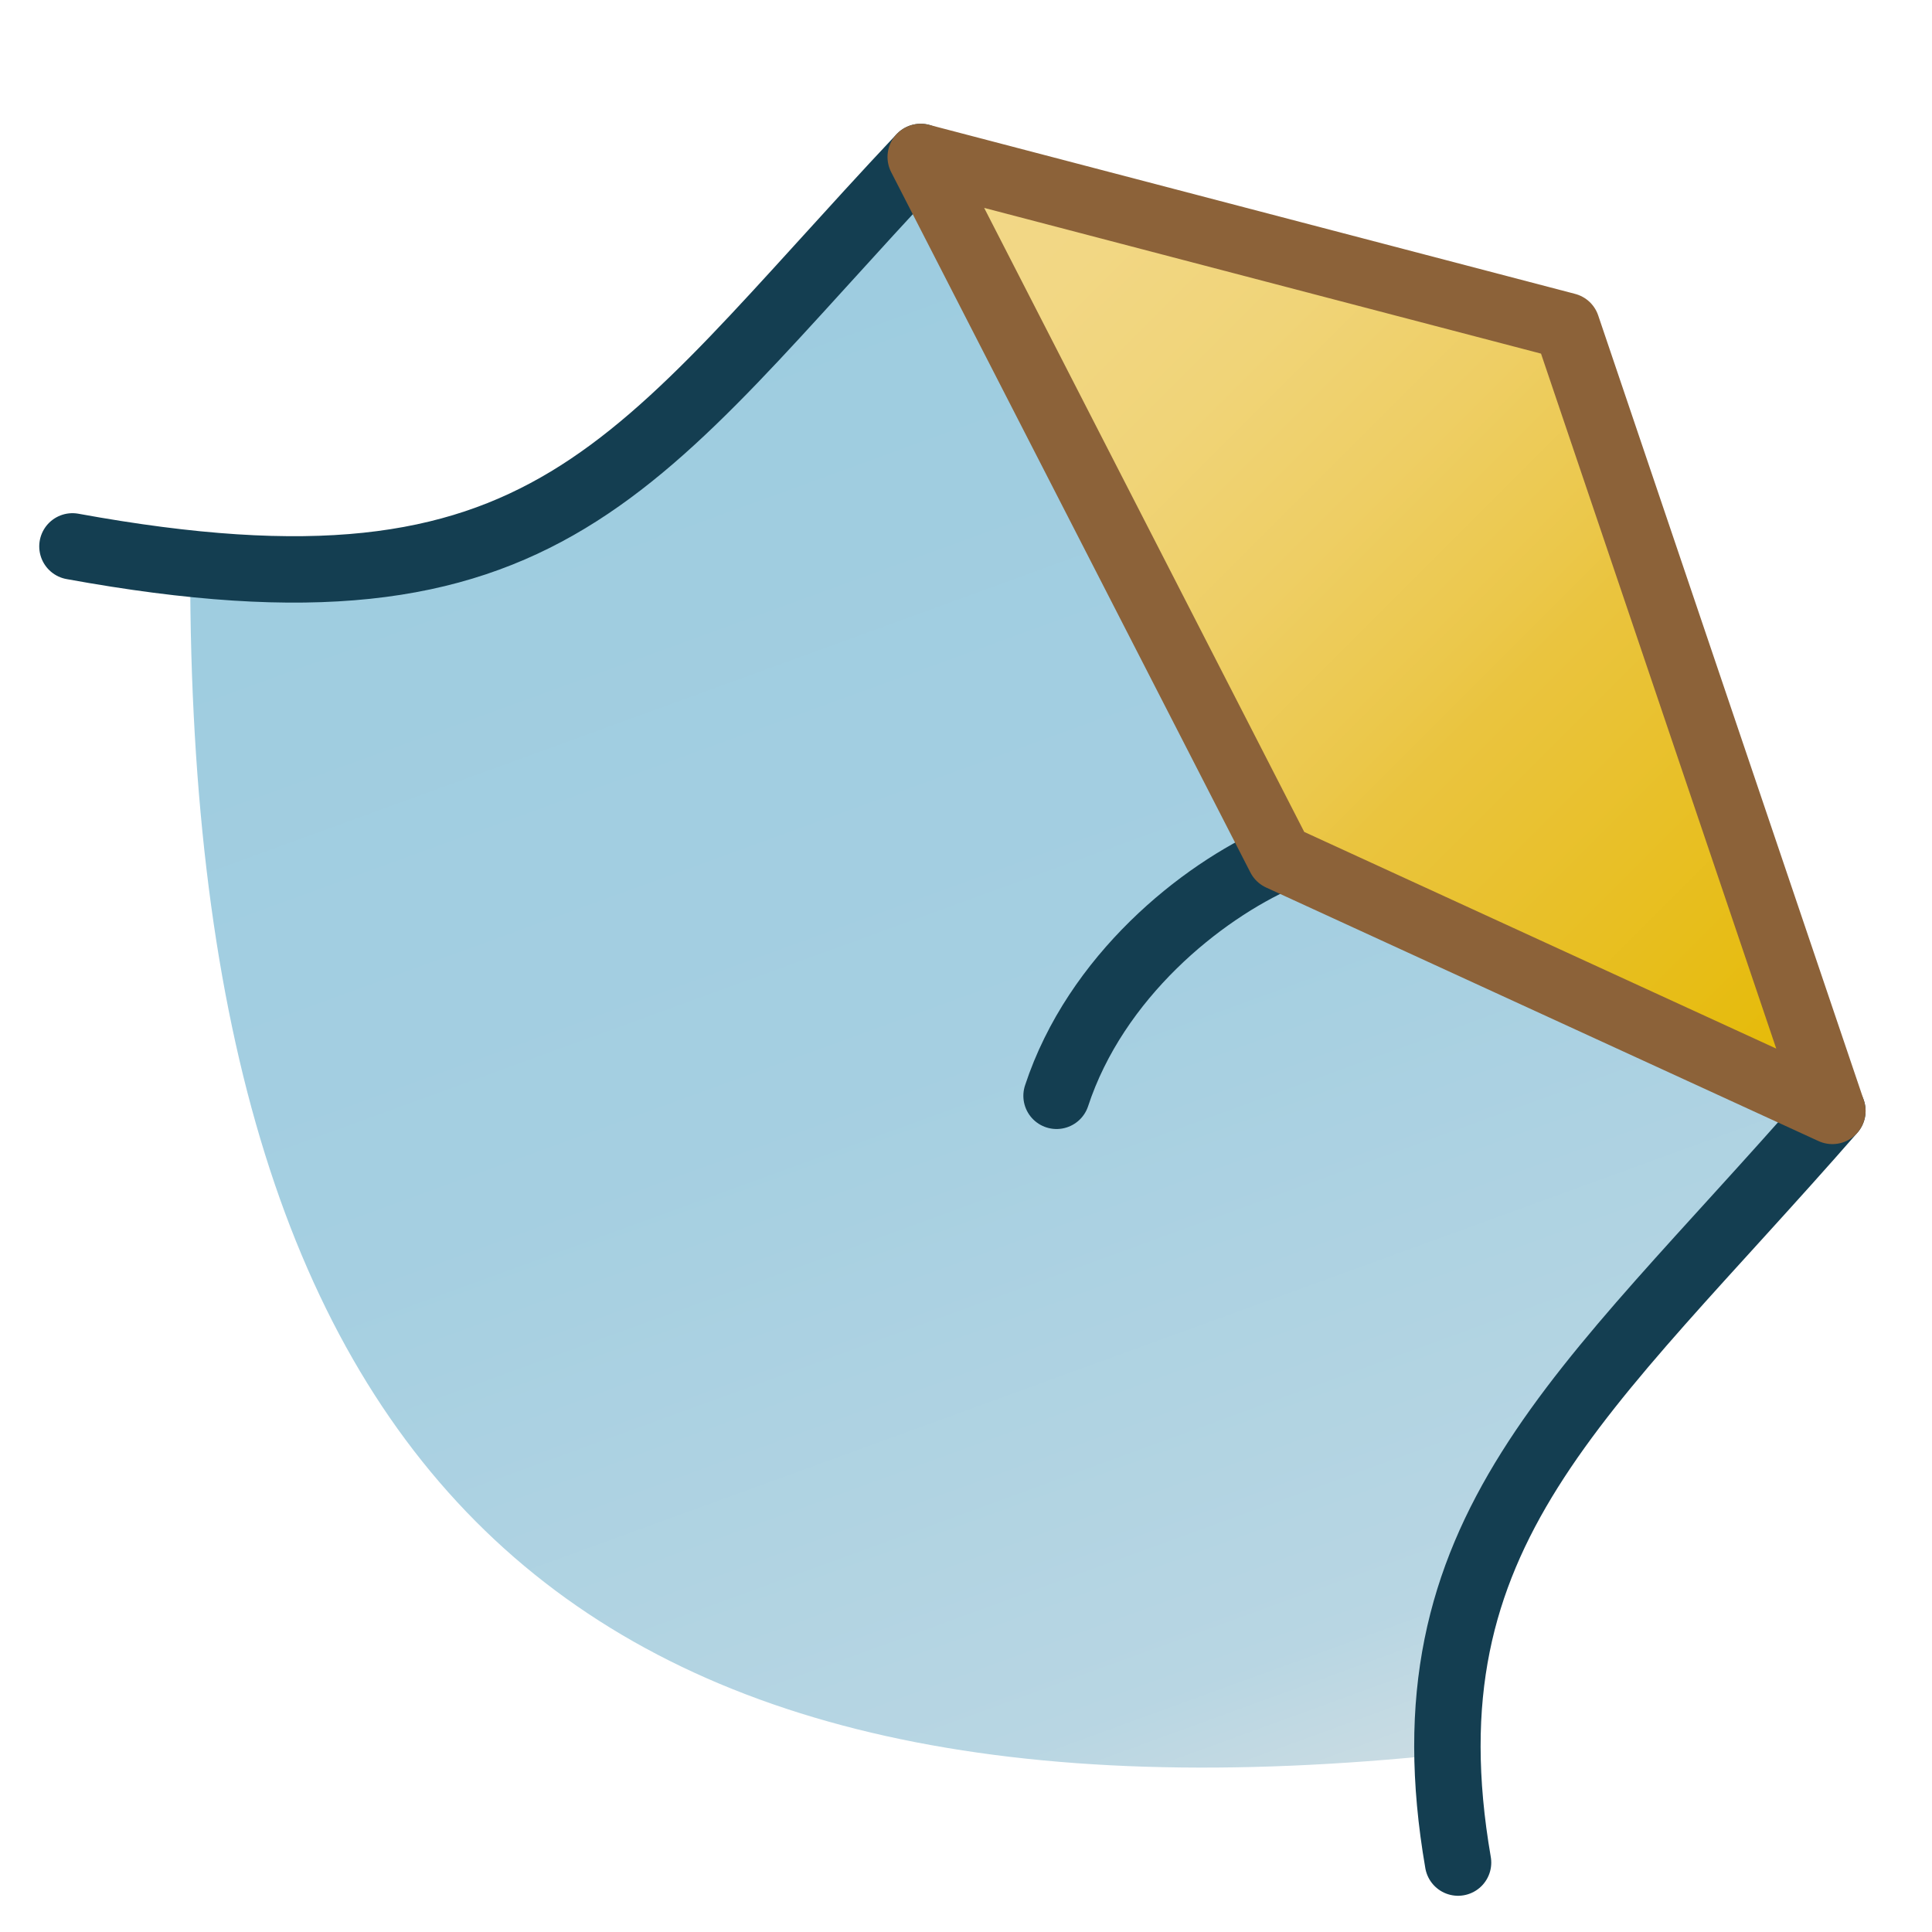
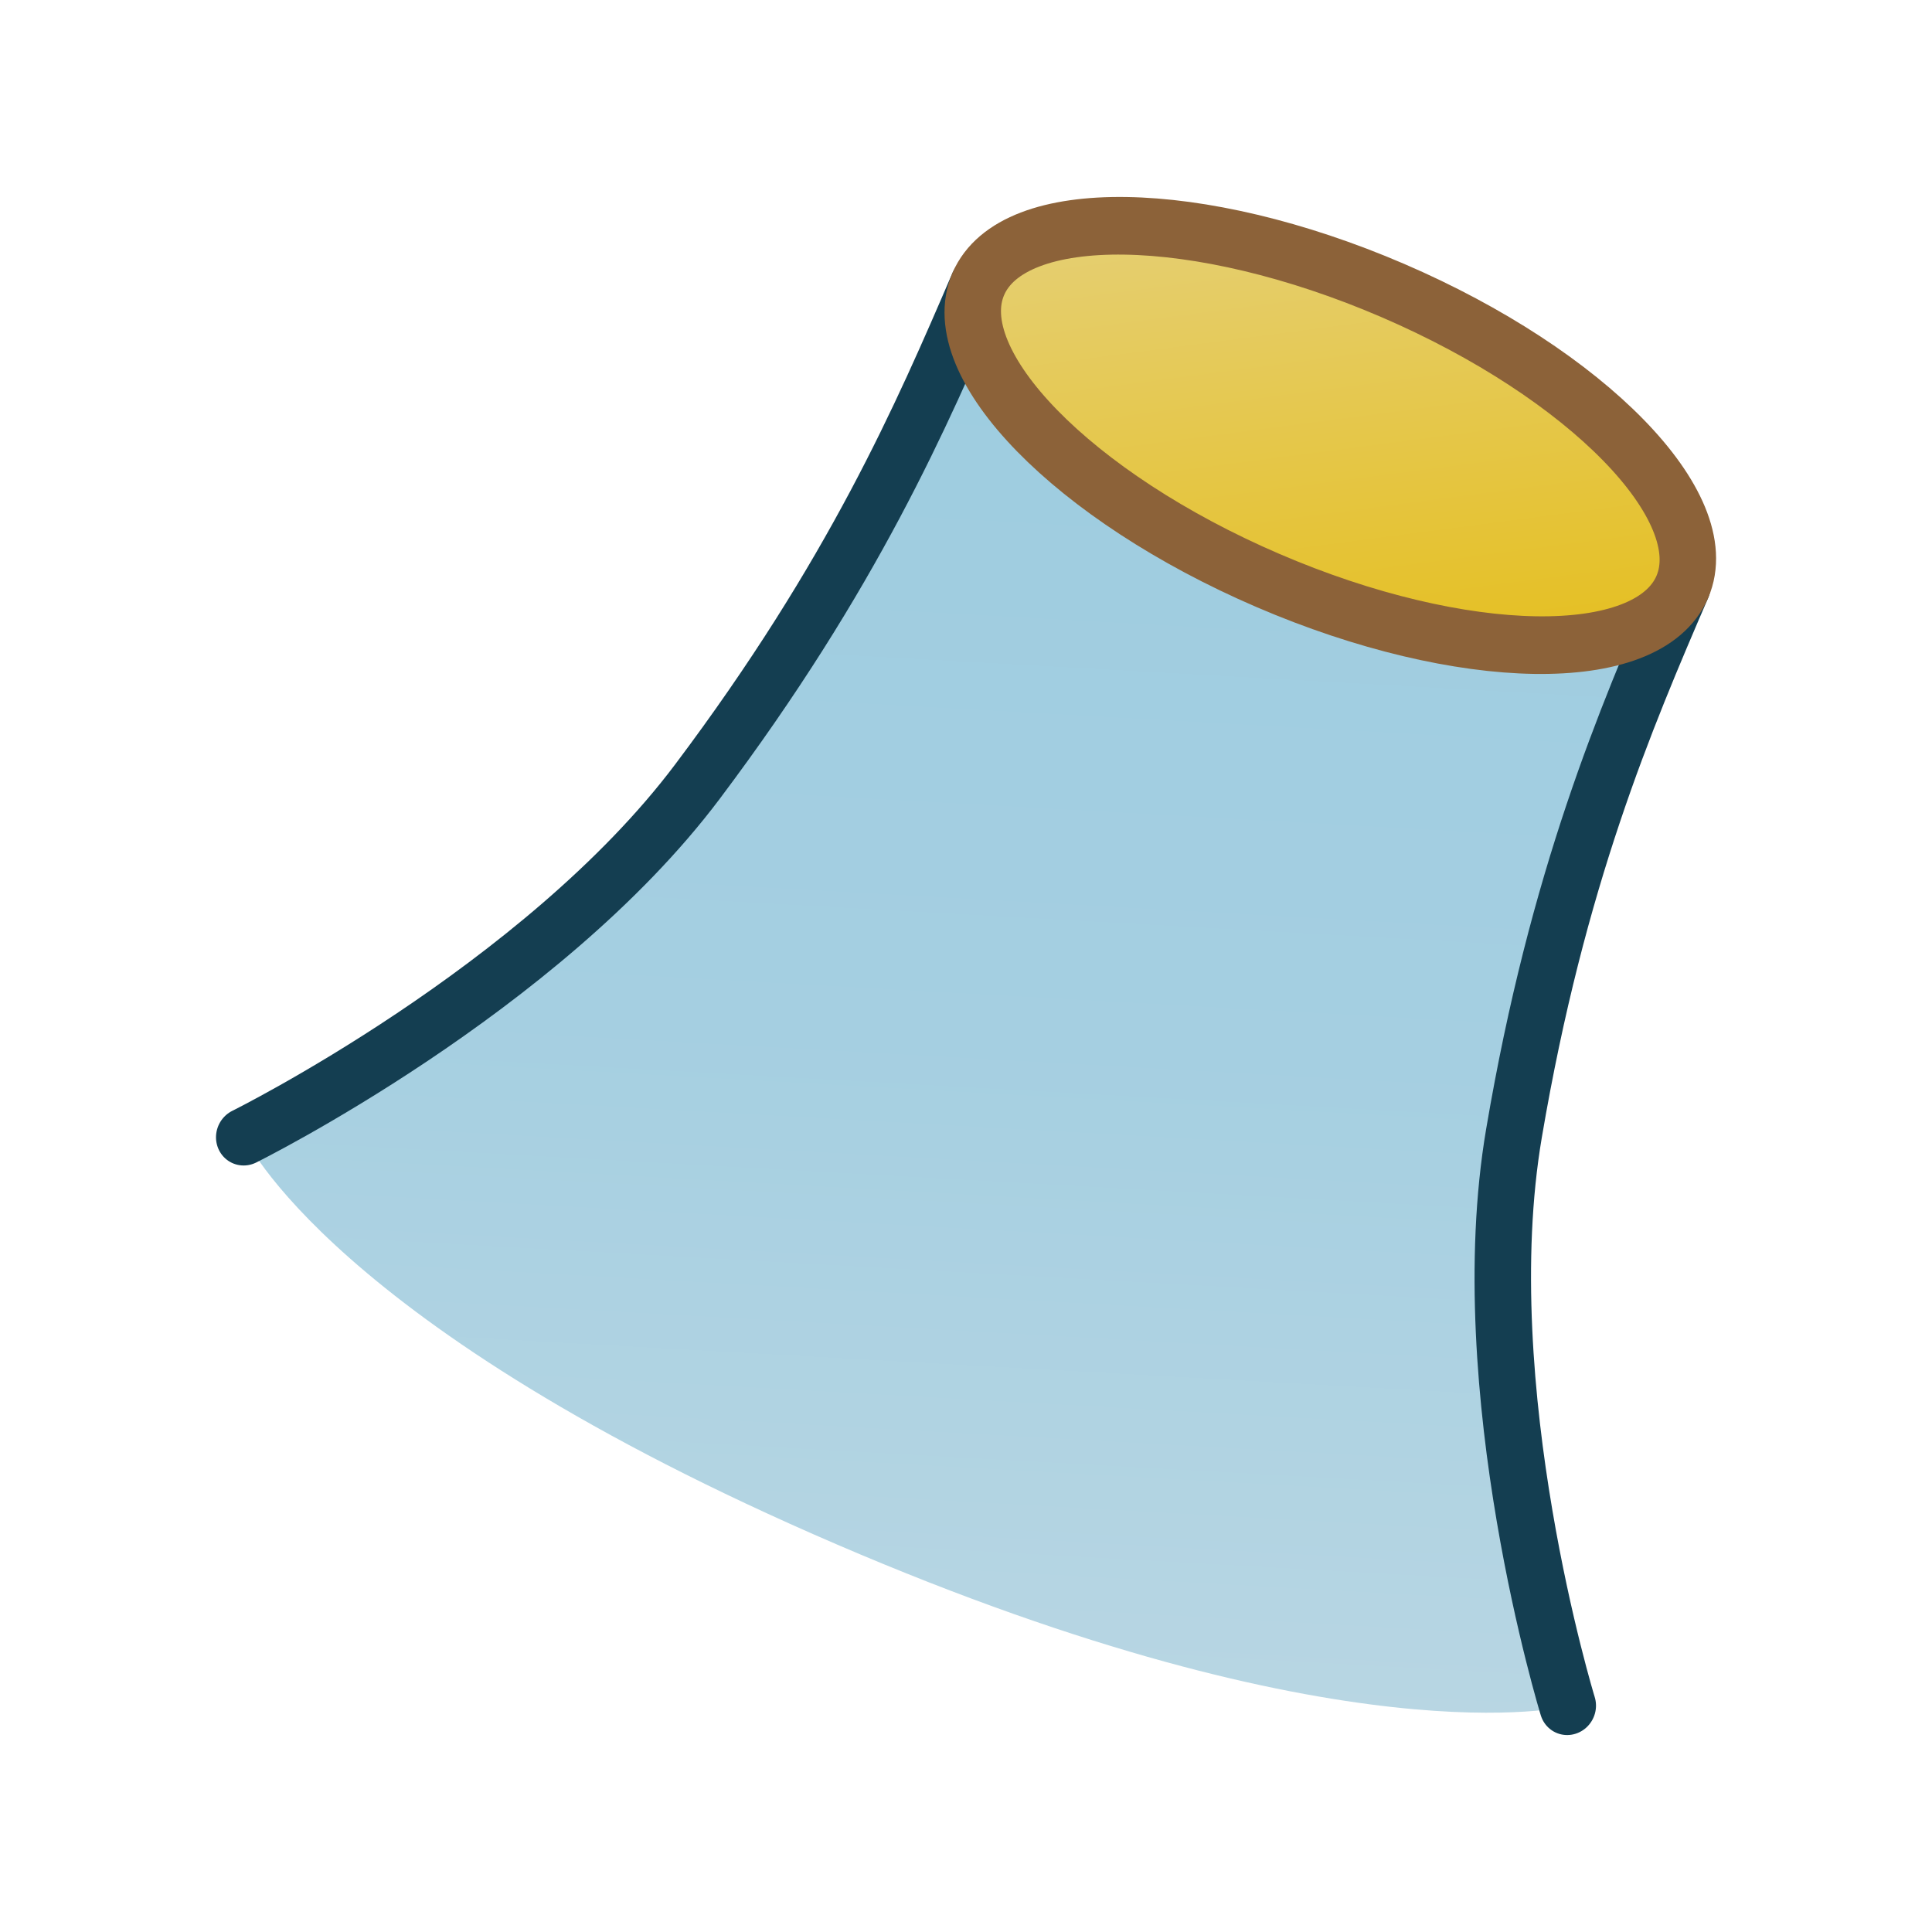
- <svg xmlns="http://www.w3.org/2000/svg" version="1.1" id="Layer_1" x="0px" y="0px" width="640px" height="640px" viewBox="0 0 640 640" enable-background="new 0 0 640 640" xml:space="preserve">
-   <defs id="defs20" />
+ <svg xmlns="http://www.w3.org/2000/svg" xmlns:xlink="http://www.w3.org/1999/xlink" version="1.1" id="Layer_1" x="0px" y="0px" width="640px" height="640px" viewBox="0 0 640 640" enable-background="new 0 0 640 640" xml:space="preserve">
+   <defs id="defs20">
+     <linearGradient id="linearGradient1">
+       <stop style="stop-color:#e5b900;stop-opacity:1;" offset="0" id="stop4" />
+       <stop style="stop-color:#e5d594;stop-opacity:1;" offset="1" id="stop5" />
+     </linearGradient>
+     <linearGradient x1="0" y1="0" x2="1" y2="0" gradientUnits="userSpaceOnUse" gradientTransform="matrix(183.1289,503.1426,-503.1426,183.1289,179.8471,132.7993)" spreadMethod="pad" id="linearGradient3">
+       <stop style="stop-color:#9dcce0;stop-opacity:1;" offset="0" id="stop1-7" />
+       <stop style="stop-color:#a5cfe1;stop-opacity:1;" offset="0.539" id="stop2" />
+       <stop style="stop-color:#b8d6e3;stop-opacity:1;" offset="1" id="stop3-9" />
+     </linearGradient>
+     <clipPath clipPathUnits="userSpaceOnUse" id="clipPath8">
+       <path d="M 0,640 H 640 V 0 H 0 Z" transform="matrix(1.333333,0,0,-1.333333,0,853.3333)" id="path8" />
+     </clipPath>
+     <clipPath clipPathUnits="userSpaceOnUse" id="clipPath18">
+       <path d="M 0,640 H 640 V 0 H 0 Z" transform="translate(-468,-352)" id="path18" />
+     </clipPath>
+     <linearGradient xlink:href="#linearGradient1" id="linearGradient5" x1="-50.625" y1="-107.171" x2="-174.375" y2="107.171" gradientUnits="userSpaceOnUse" />
+   </defs>
  <linearGradient id="SVGID_1_" gradientUnits="userSpaceOnUse" x1="238.367" y1="76.253" x2="428.811" y2="599.493">
    <stop offset="0" style="stop-color:#9dcce0;stop-opacity:1;" id="stop1" />
    <stop offset="0.51" style="stop-color:#a5cfe1;stop-opacity:1;" id="stop3" />
    <stop offset="0.91" style="stop-color:#b8d6e3;stop-opacity:1;" id="stop20" />
    <stop offset="1" style="stop-color:#cadce3;stop-opacity:1;" id="stop6" />
  </linearGradient>
-   <path fill="url(#SVGID_1_)" d="M63,188.626C63,492.5,193,611,479.488,581.047C479.488,581.047,456,524,607,368L305,52  C171,236,63,188.626,63,188.626z" id="path6" />
-   <path fill="none" stroke="#143E51" stroke-width="22" stroke-linecap="round" stroke-linejoin="round" stroke-miterlimit="10" d="  M305,52C209,154,183,210,24,181" id="path7" />
-   <path fill="none" stroke="#143E51" stroke-width="22" stroke-linecap="round" stroke-linejoin="round" stroke-miterlimit="10" d="  M607,368c-83,95-143,139-124,249" id="path8" />
-   <path fill="none" stroke="#143E51" stroke-width="22" stroke-linecap="round" stroke-linejoin="round" stroke-miterlimit="10" d="  M424,284c-26.199,11.561-61,39.5-74,79" id="path9" />
  <linearGradient id="SVGID_2_" gradientUnits="userSpaceOnUse" x1="316.25" y1="40.751" x2="625.251" y2="349.751">
    <stop offset="0" style="stop-color:#F2D888" id="stop9" />
    <stop offset="0.141" style="stop-color:#F2D784" id="stop10" />
    <stop offset="0.281" style="stop-color:#F0D478" id="stop11" />
    <stop offset="0.421" style="stop-color:#EECE64" id="stop12" />
    <stop offset="0.56" style="stop-color:#EBC749" id="stop13" />
    <stop offset="0.6" style="stop-color:#EAC43F" id="stop14" />
    <stop offset="1" style="stop-color:#E5B900" id="stop15" />
  </linearGradient>
-   <polygon fill="url(#SVGID_2_)" points="305,52 424,284 607,368 519,108 " id="polygon15" />
  <linearGradient id="SVGID_3_" gradientUnits="userSpaceOnUse" x1="529.704" y1="311.437" x2="529.704" y2="252.981" gradientTransform="matrix(0.9007 0.4345 -0.5424 1.1244 169.9648 -193.4717)">
    <stop offset="0.147" style="stop-color:#000000;stop-opacity:0" id="stop16" />
    <stop offset="1" style="stop-color:#000000;stop-opacity:0.502" id="stop17" />
  </linearGradient>
  <linearGradient id="SVGID_4_" gradientUnits="userSpaceOnUse" x1="310.332" y1="245.786" x2="339.786" y2="195.752" gradientTransform="matrix(0.9007 0.4345 -0.5424 1.1244 169.9648 -193.4717)">
    <stop offset="0.147" style="stop-color:#000000;stop-opacity:0" id="stop18" />
    <stop offset="1" style="stop-color:#000000;stop-opacity:0.695" id="stop19" />
  </linearGradient>
-   <polygon fill="none" stroke="#8C6239" stroke-width="22" stroke-linecap="round" stroke-linejoin="round" stroke-miterlimit="10" points="  305,52 424,284 607,368 519,108 " id="polygon20" />
+   <g id="g5" transform="matrix(0.7773702,0.3345251,-0.3444978,0.8005447,237.7887,-72.06089)">
+     <path id="path3" d="m 469.201,139.74 c 1.456,-2.365 2.049,-3.773 2.049,-3.773 v 0 c -0.161,-0.109 -0.316,-0.164 -0.461,-0.164 v 0 c -0.732,0 -1.261,1.365 -1.588,3.937 m -297.951,-3.773 c 0,0 0.301,1.215 1.351,3.283 v 0 c -0.256,-2.223 -0.625,-3.395 -1.091,-3.396 v 0 c -0.084,0 -0.171,0.037 -0.26,0.113 M 39.25,543.967 c 0,0 60,53.333 276,53.333 v 0 c 216,0 288,-53.333 288,-53.333 v 0 C 504.563,481.841 464.37,177.888 469.201,139.74 v 0 c -8.043,13.076 -42.383,55.409 -147.951,50.893 v 0 C 205.107,185.664 178.201,150.288 172.601,139.249 v 0 c 3.875,33.721 -18.601,309.243 -133.351,404.717" style="fill:url(#linearGradient3);stroke:none;stroke-width:1.333" />
+     <path id="path9" d="m 0,0 c 0,0 63,72 81,144 18,72 18,121.251 18,162" style="fill:none;stroke:#143e51;stroke-width:16.5;stroke-linecap:round;stroke-linejoin:round;stroke-miterlimit:10;stroke-dasharray:none;stroke-opacity:1" transform="matrix(1.333333,0,0,-1.333333,39.24986,543.9666)" clip-path="none" />
+     <path id="path11" d="m 0,0 c 0,-40.749 0,-90 18,-162 18,-72 81,-144 81,-144" style="fill:none;stroke:#143e51;stroke-width:16.5;stroke-linecap:round;stroke-linejoin:round;stroke-miterlimit:10;stroke-dasharray:none;stroke-opacity:1" transform="matrix(1.333333,0,0,-1.333333,471.2499,135.9666)" clip-path="none" />
+     <path d="m 0,0 c 0,-24.853 -50.368,-45 -112.5,-45 -62.132,0 -112.5,20.147 -112.5,45 0,24.853 50.368,45 112.5,45 C -50.368,45 0,24.853 0,0" style="opacity:1;fill:url(#linearGradient5);fill-opacity:1;fill-rule:nonzero;stroke:#8c6239;stroke-width:16.5;stroke-dasharray:none;stroke-opacity:1" transform="matrix(1.333333,0,0,-1.333333,471.2499,135.9666)" clip-path="none" id="path7" />
+   </g>
</svg>
